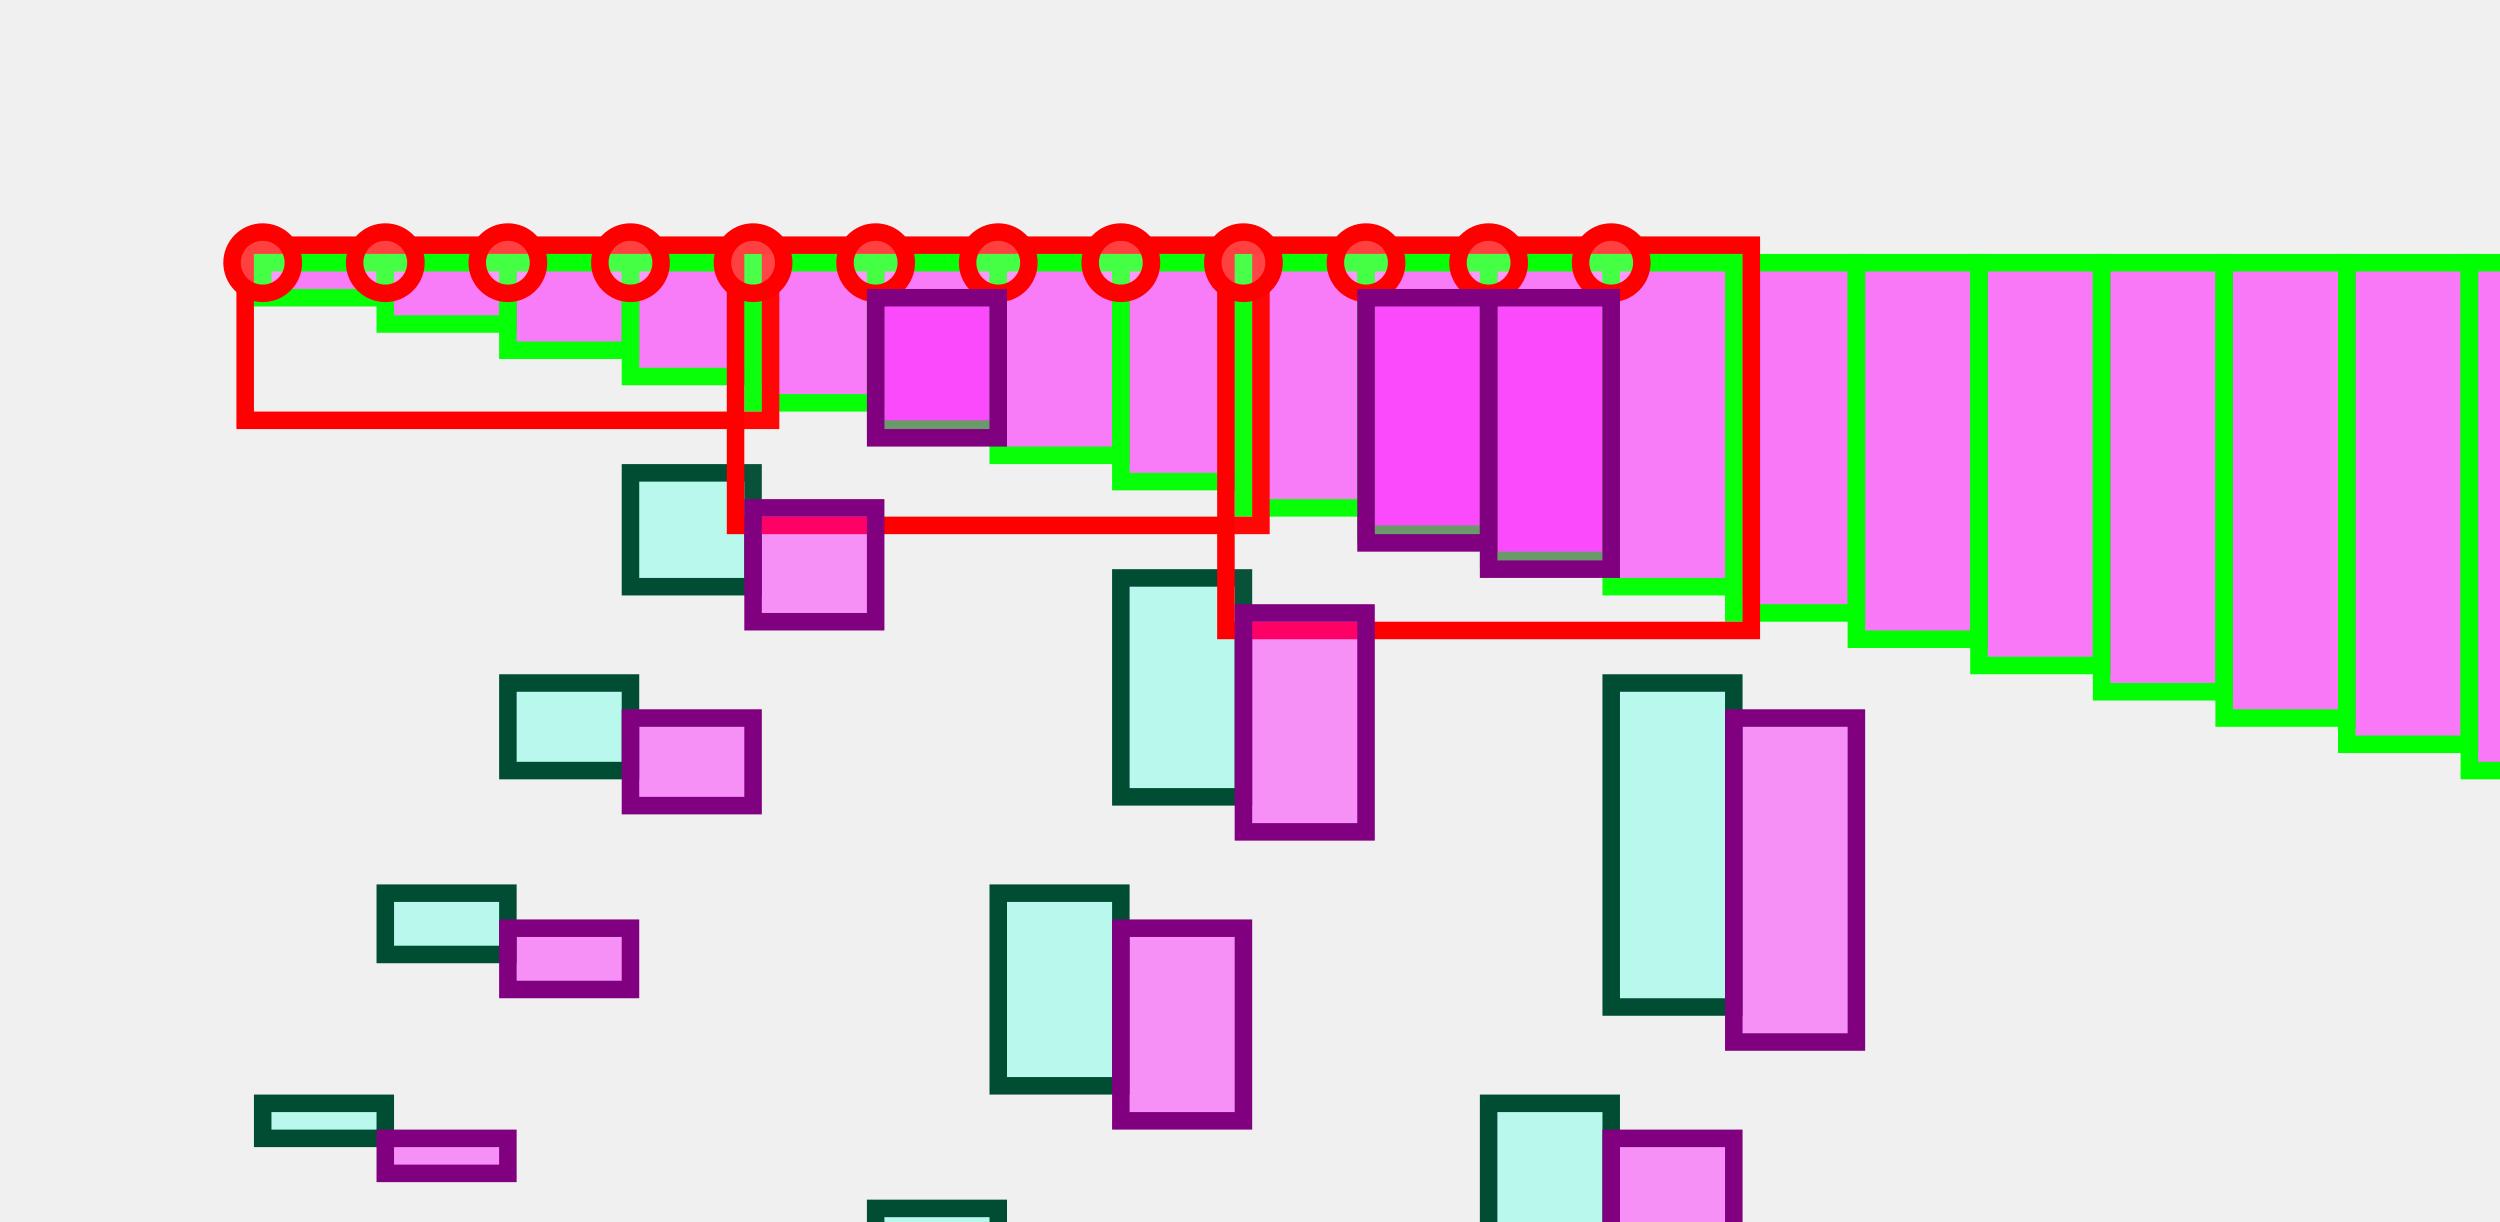
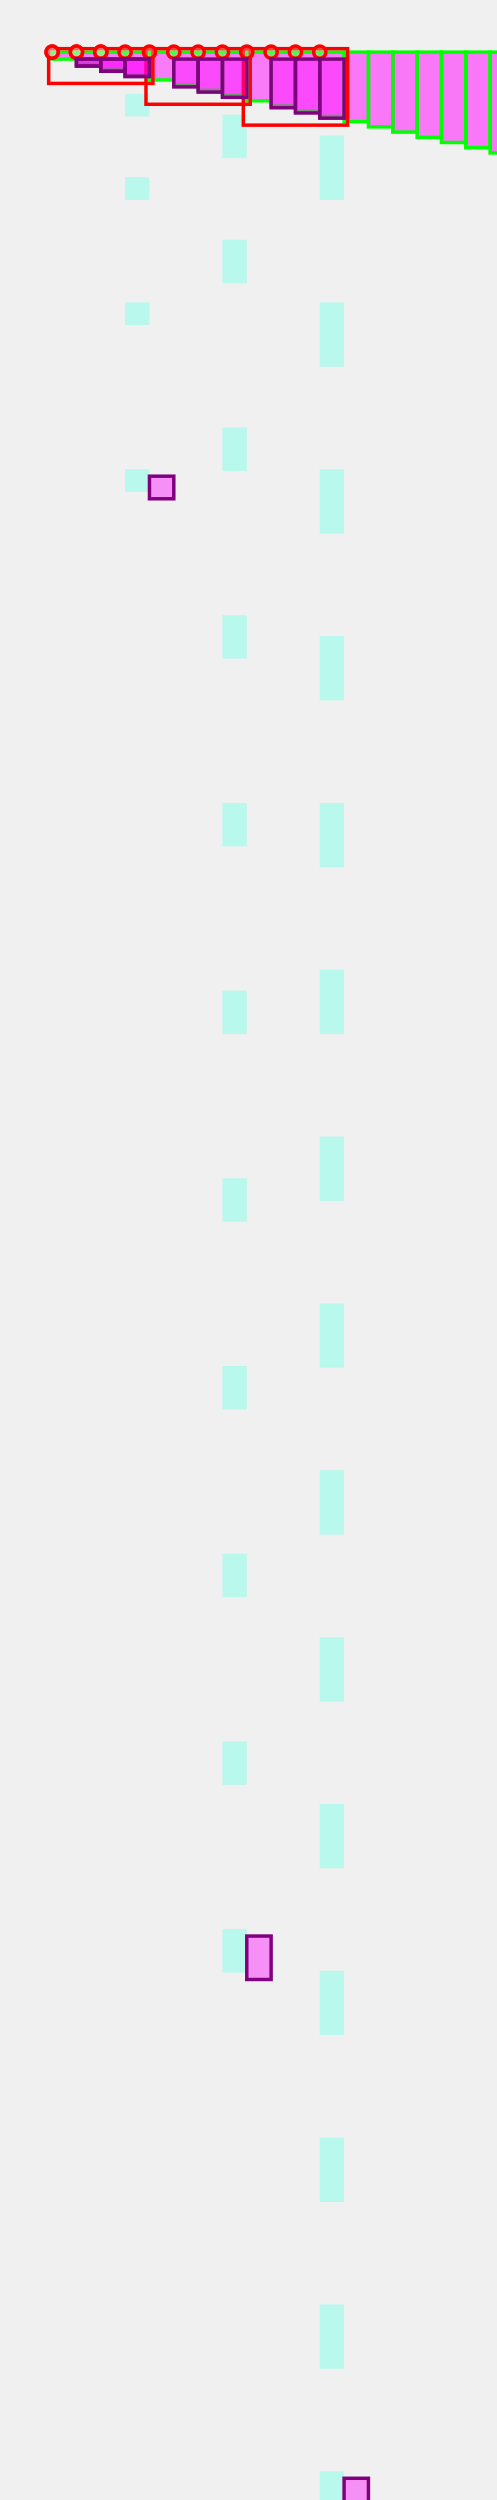
<svg xmlns="http://www.w3.org/2000/svg">
  <rect id="5" x="15" y="15" width="7" height="2" stroke="#00ff00" fill="#ff00ff" fill-opacity="50%" />
  <rect id="6" x="22" y="15" width="7" height="3.5" stroke="#00ff00" fill="#ff00ff" fill-opacity="50%" />
  <rect id="7" x="29" y="15" width="7" height="5" stroke="#00ff00" fill="#ff00ff" fill-opacity="50%" />
  <rect id="8" x="36" y="15" width="7" height="6.5" stroke="#00ff00" fill="#ff00ff" fill-opacity="50%" />
  <rect id="9" x="43" y="15" width="7" height="8" stroke="#00ff00" fill="#ff00ff" fill-opacity="50%" />
  <rect id="10" x="50" y="15" width="7" height="9.5" stroke="#00ff00" fill="#ff00ff" fill-opacity="50%" />
  <rect id="11" x="57" y="15" width="7" height="11" stroke="#00ff00" fill="#ff00ff" fill-opacity="50%" />
  <rect id="12" x="64" y="15" width="7" height="12.5" stroke="#00ff00" fill="#ff00ff" fill-opacity="50%" />
  <rect id="13" x="71" y="15" width="7" height="14" stroke="#00ff00" fill="#ff00ff" fill-opacity="50%" />
  <rect id="14" x="78" y="15" width="7" height="15.5" stroke="#00ff00" fill="#ff00ff" fill-opacity="50%" />
  <rect id="15" x="85" y="15" width="7" height="17" stroke="#00ff00" fill="#ff00ff" fill-opacity="50%" />
  <rect id="16" x="92" y="15" width="7" height="18.5" stroke="#00ff00" fill="#ff00ff" fill-opacity="50%" />
  <rect id="17" x="99" y="15" width="7" height="20" stroke="#00ff00" fill="#ff00ff" fill-opacity="50%" />
  <rect id="18" x="106" y="15" width="7" height="21.5" stroke="#00ff00" fill="#ff00ff" fill-opacity="50%" />
  <rect id="19" x="113" y="15" width="7" height="23" stroke="#00ff00" fill="#ff00ff" fill-opacity="50%" />
  <rect id="20" x="120" y="15" width="7" height="24.5" stroke="#00ff00" fill="#ff00ff" fill-opacity="50%" />
  <rect id="21" x="127" y="15" width="7" height="26" stroke="#00ff00" fill="#ff00ff" fill-opacity="50%" />
  <rect id="22" x="134" y="15" width="7" height="27.5" stroke="#00ff00" fill="#ff00ff" fill-opacity="50%" />
  <rect id="23" x="141" y="15" width="7" height="29" stroke="#00ff00" fill="#ff00ff" fill-opacity="50%" />
  <rect id="24" x="148" y="15" width="7" height="30.5" stroke="#00ff00" fill="#ff00ff" fill-opacity="50%" />
  <rect x="14" y="14" width="30" height="10" stroke="red" fill="white" fill-opacity="3%" />
  <circle cx="15" cy="15" r="1.75" stroke="red" fill="white" fill-opacity="25%" />
  <circle cx="22" cy="15" r="1.75" stroke="red" fill="white" fill-opacity="25%" />
  <circle cx="29" cy="15" r="1.75" stroke="red" fill="white" fill-opacity="25%" />
  <circle cx="36" cy="15" r="1.75" stroke="red" fill="white" fill-opacity="25%" />
-   <rect id="8" x="36" y="27" width="7" height="6.5" stroke="#004D33" fill="#80FFEA" fill-opacity="50%" />
-   <rect id="7" x="29" y="39" width="7" height="5" stroke="#004D33" fill="#80FFEA" fill-opacity="50%" />
-   <rect id="6" x="22" y="51" width="7" height="3.5" stroke="#004D33" fill="#80FFEA" fill-opacity="50%" />
-   <rect id="5" x="15" y="63" width="7" height="2" stroke="#004D33" fill="#80FFEA" fill-opacity="50%" />
+   <rect id="8" x="36" y="27" width="7" height="6.5" stroke="" fill="#80FFEA" fill-opacity="50%" />
+   <rect id="8" x="36" y="51" width="7" height="6.5" stroke="" fill="#80FFEA" fill-opacity="50%" />
+   <rect id="8" x="36" y="87" width="7" height="6.5" stroke="" fill="#80FFEA" fill-opacity="50%" />
+   <rect id="8" x="36" y="135" width="7" height="6.5" stroke="" fill="#80FFEA" fill-opacity="50%" />
  <rect x="42" y="14" width="30" height="16" stroke="red" fill="white" fill-opacity="3%" />
+   <circle cx="15" cy="15" r="1.75" stroke="red" fill="white" fill-opacity="25%" />
+   <circle cx="22" cy="15" r="1.75" stroke="red" fill="white" fill-opacity="25%" />
+   <circle cx="29" cy="15" r="1.75" stroke="red" fill="white" fill-opacity="25%" />
  <circle cx="43" cy="15" r="1.75" stroke="red" fill="white" fill-opacity="25%" />
  <circle cx="50" cy="15" r="1.75" stroke="red" fill="white" fill-opacity="25%" />
  <circle cx="57" cy="15" r="1.75" stroke="red" fill="white" fill-opacity="25%" />
  <circle cx="64" cy="15" r="1.75" stroke="red" fill="white" fill-opacity="25%" />
-   <rect id="12" x="64" y="33" width="7" height="12.5" stroke="#004D33" fill="#80FFEA" fill-opacity="50%" />
-   <rect id="11" x="57" y="51" width="7" height="11" stroke="#004D33" fill="#80FFEA" fill-opacity="50%" />
-   <rect id="10" x="50" y="69" width="7" height="9.5" stroke="#004D33" fill="#80FFEA" fill-opacity="50%" />
+   <rect id="12" x="64" y="33" width="7" height="12.5" stroke="" fill="#80FFEA" fill-opacity="50%" />
+   <rect id="12" x="64" y="69" width="7" height="12.5" stroke="" fill="#80FFEA" fill-opacity="50%" />
+   <rect id="12" x="64" y="123" width="7" height="12.5" stroke="" fill="#80FFEA" fill-opacity="50%" />
+   <rect id="12" x="64" y="177" width="7" height="12.5" stroke="" fill="#80FFEA" fill-opacity="50%" />
+   <rect id="12" x="64" y="231" width="7" height="12.5" stroke="" fill="#80FFEA" fill-opacity="50%" />
+   <rect id="12" x="64" y="285" width="7" height="12.5" stroke="" fill="#80FFEA" fill-opacity="50%" />
+   <rect id="12" x="64" y="339" width="7" height="12.5" stroke="" fill="#80FFEA" fill-opacity="50%" />
+   <rect id="12" x="64" y="393" width="7" height="12.5" stroke="" fill="#80FFEA" fill-opacity="50%" />
+   <rect id="12" x="64" y="447" width="7" height="12.5" stroke="" fill="#80FFEA" fill-opacity="50%" />
+   <rect id="12" x="64" y="501" width="7" height="12.5" stroke="" fill="#80FFEA" fill-opacity="50%" />
+   <rect id="12" x="64" y="555" width="7" height="12.5" stroke="" fill="#80FFEA" fill-opacity="50%" />
  <rect x="70" y="14" width="30" height="22" stroke="red" fill="white" fill-opacity="3%" />
  <circle cx="71" cy="15" r="1.75" stroke="red" fill="white" fill-opacity="25%" />
  <circle cx="78" cy="15" r="1.75" stroke="red" fill="white" fill-opacity="25%" />
  <circle cx="85" cy="15" r="1.75" stroke="red" fill="white" fill-opacity="25%" />
  <circle cx="92" cy="15" r="1.75" stroke="red" fill="white" fill-opacity="25%" />
-   <rect id="16" x="92" y="39" width="7" height="18.5" stroke="#004D33" fill="#80FFEA" fill-opacity="50%" />
-   <rect id="15" x="85" y="63" width="7" height="17" stroke="#004D33" fill="#80FFEA" fill-opacity="50%" />
-   <rect id="34" x="22" y="65" width="7" height="2" stroke="#800080" fill="#FF00FF" fill-opacity="40%" />
-   <rect id="35" x="29" y="53" width="7" height="3.5" stroke="#800080" fill="#FF00FF" fill-opacity="40%" />
-   <rect id="36" x="36" y="41" width="7" height="5" stroke="#800080" fill="#FF00FF" fill-opacity="40%" />
-   <rect id="37" x="43" y="29" width="7" height="6.5" stroke="#800080" fill="#FF00FF" fill-opacity="40%" />
-   <rect id="38" x="50" y="17" width="7" height="8" stroke="#800080" fill="#FF00FF" fill-opacity="40%" />
-   <rect id="39" x="57" y="71" width="7" height="9.5" stroke="#800080" fill="#FF00FF" fill-opacity="40%" />
-   <rect id="40" x="64" y="53" width="7" height="11" stroke="#800080" fill="#FF00FF" fill-opacity="40%" />
-   <rect id="41" x="71" y="35" width="7" height="12.5" stroke="#800080" fill="#FF00FF" fill-opacity="40%" />
-   <rect id="42" x="78" y="17" width="7" height="14" stroke="#800080" fill="#FF00FF" fill-opacity="40%" />
-   <rect id="43" x="85" y="17" width="7" height="15.5" stroke="#800080" fill="#FF00FF" fill-opacity="40%" />
-   <rect id="44" x="92" y="65" width="7" height="17" stroke="#800080" fill="#FF00FF" fill-opacity="40%" />
-   <rect id="45" x="99" y="41" width="7" height="18.5" stroke="#800080" fill="#FF00FF" fill-opacity="40%" />
+   <rect id="16" x="92" y="39" width="7" height="18.5" stroke="" fill="#80FFEA" fill-opacity="50%" />
+   <rect id="16" x="92" y="87" width="7" height="18.5" stroke="" fill="#80FFEA" fill-opacity="50%" />
+   <rect id="16" x="92" y="135" width="7" height="18.5" stroke="" fill="#80FFEA" fill-opacity="50%" />
+   <rect id="16" x="92" y="183" width="7" height="18.5" stroke="" fill="#80FFEA" fill-opacity="50%" />
+   <rect id="16" x="92" y="231" width="7" height="18.5" stroke="" fill="#80FFEA" fill-opacity="50%" />
+   <rect id="16" x="92" y="279" width="7" height="18.5" stroke="" fill="#80FFEA" fill-opacity="50%" />
+   <rect id="16" x="92" y="327" width="7" height="18.5" stroke="" fill="#80FFEA" fill-opacity="50%" />
+   <rect id="16" x="92" y="375" width="7" height="18.5" stroke="" fill="#80FFEA" fill-opacity="50%" />
+   <rect id="16" x="92" y="423" width="7" height="18.5" stroke="" fill="#80FFEA" fill-opacity="50%" />
+   <rect id="16" x="92" y="471" width="7" height="18.5" stroke="" fill="#80FFEA" fill-opacity="50%" />
+   <rect id="16" x="92" y="519" width="7" height="18.5" stroke="" fill="#80FFEA" fill-opacity="50%" />
+   <rect id="16" x="92" y="567" width="7" height="18.5" stroke="" fill="#80FFEA" fill-opacity="50%" />
+   <rect id="16" x="92" y="615" width="7" height="18.5" stroke="" fill="#80FFEA" fill-opacity="50%" />
+   <rect id="16" x="92" y="663" width="7" height="18.5" stroke="" fill="#80FFEA" fill-opacity="50%" />
+   <rect id="16" x="92" y="711" width="7" height="18.5" stroke="" fill="#80FFEA" fill-opacity="50%" />
+   <rect id="34" x="22" y="17" width="7" height="2" stroke="#800080" fill="#FF00FF" fill-opacity="40%" />
+   <rect id="35" x="29" y="17" width="7" height="3.5" stroke="#800080" fill="#FF00FF" fill-opacity="40%" />
+   <rect id="36" x="36" y="17" width="7" height="5" stroke="#800080" fill="#FF00FF" fill-opacity="40%" />
+   <rect id="37" x="43" y="137" width="7" height="6.5" stroke="#800080" fill="#FF00FF" fill-opacity="40%" />
+   <rect id="38" x="22" y="17" width="7" height="2" stroke="#800080" fill="#FF00FF" fill-opacity="40%" />
+   <rect id="39" x="29" y="17" width="7" height="3.5" stroke="#800080" fill="#FF00FF" fill-opacity="40%" />
+   <rect id="40" x="36" y="17" width="7" height="5" stroke="#800080" fill="#FF00FF" fill-opacity="40%" />
+   <rect id="41" x="50" y="17" width="7" height="8" stroke="#800080" fill="#FF00FF" fill-opacity="40%" />
+   <rect id="42" x="57" y="17" width="7" height="9.5" stroke="#800080" fill="#FF00FF" fill-opacity="40%" />
+   <rect id="43" x="64" y="17" width="7" height="11" stroke="#800080" fill="#FF00FF" fill-opacity="40%" />
+   <rect id="44" x="71" y="557" width="7" height="12.5" stroke="#800080" fill="#FF00FF" fill-opacity="40%" />
+   <rect id="45" x="78" y="17" width="7" height="14" stroke="#800080" fill="#FF00FF" fill-opacity="40%" />
+   <rect id="46" x="85" y="17" width="7" height="15.5" stroke="#800080" fill="#FF00FF" fill-opacity="40%" />
+   <rect id="47" x="92" y="17" width="7" height="17" stroke="#800080" fill="#FF00FF" fill-opacity="40%" />
+   <rect id="48" x="99" y="713" width="7" height="18.5" stroke="#800080" fill="#FF00FF" fill-opacity="40%" />
</svg>
